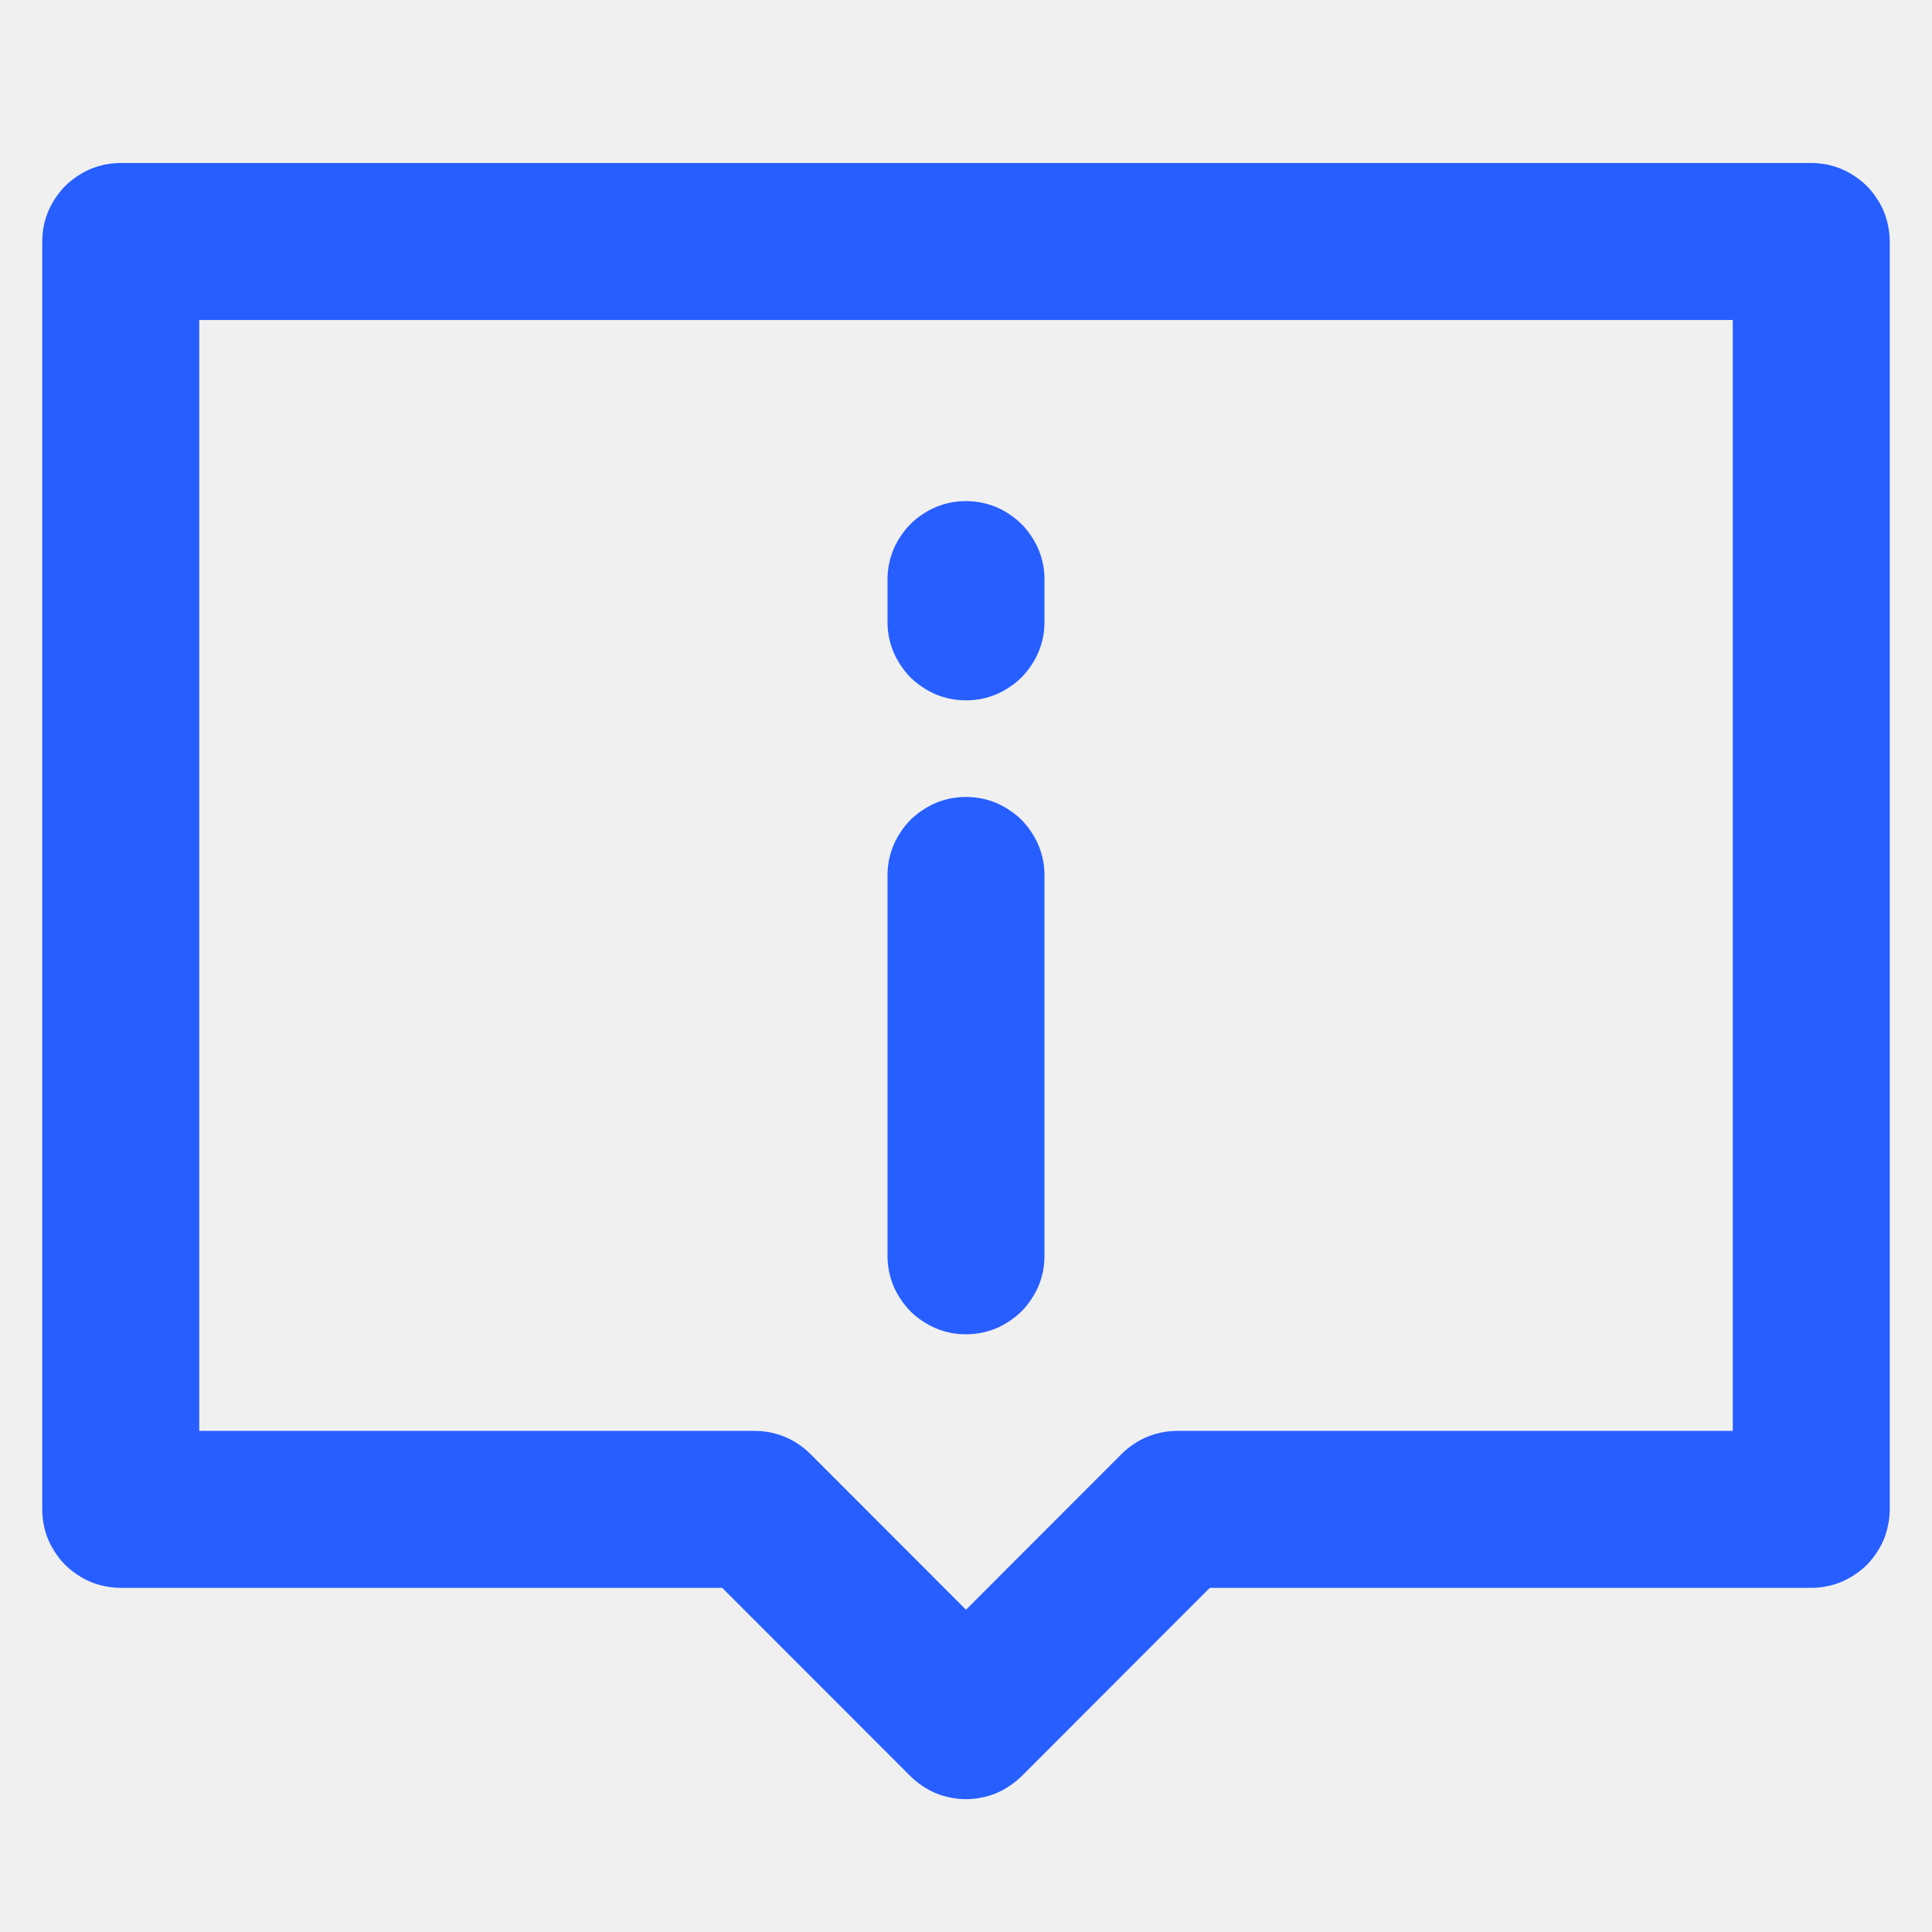
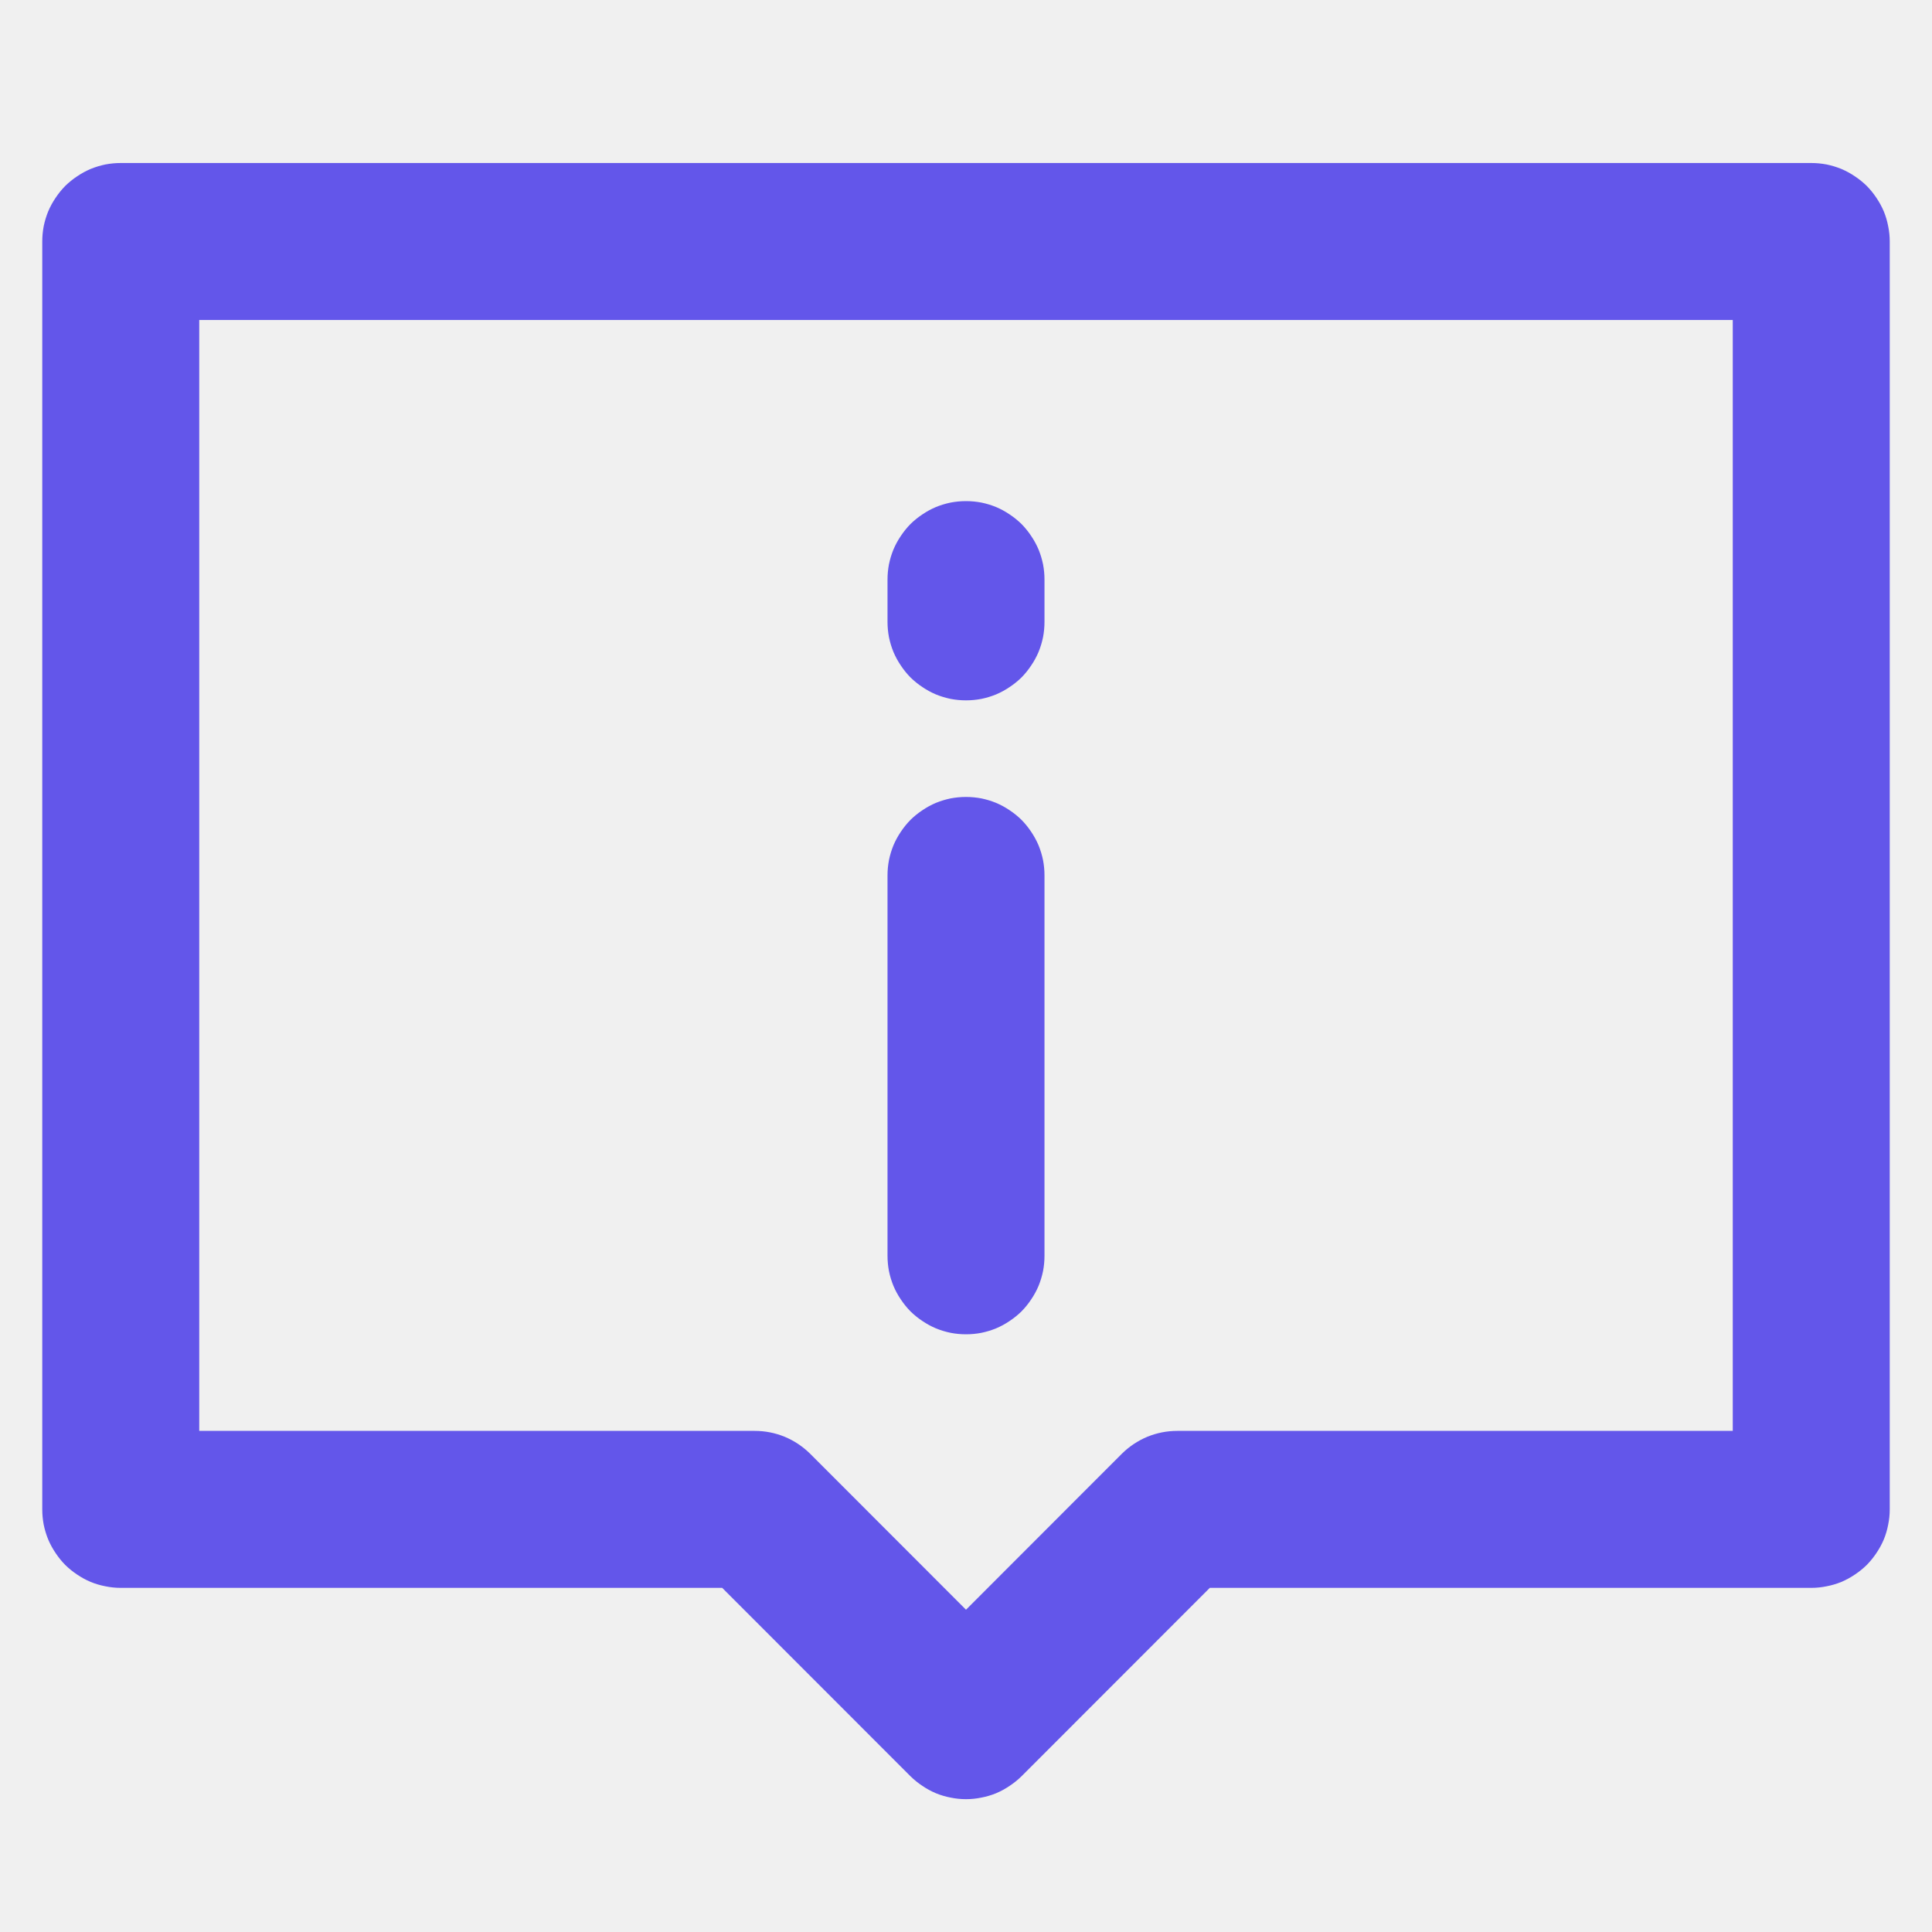
<svg xmlns="http://www.w3.org/2000/svg" fill="none" version="1.1" width="16" height="16" viewBox="0 0 16 16">
  <g>
    <g>
      <rect x="0" y="0" width="16" height="16" rx="0" fill="#FFFFFF" fill-opacity="0.01" style="mix-blend-mode:passthrough" />
    </g>
    <g>
      <g>
-         <path d="M15,13.15Q15.064,13.15,15.127,13.137Q15.19,13.125,15.249,13.101Q15.308,13.076,15.361,13.04Q15.414,13.005,15.46,12.96Q15.505,12.914,15.54,12.861Q15.576,12.808,15.601,12.749Q15.625,12.69,15.637,12.627Q15.65,12.564,15.65,12.5L15.65,2Q15.65,1.936,15.637,1.873Q15.625,1.81,15.601,1.751Q15.576,1.692,15.54,1.639Q15.505,1.586,15.46,1.54Q15.414,1.495,15.361,1.46Q15.308,1.424,15.249,1.399Q15.19,1.375,15.127,1.362Q15.064,1.35,15,1.35L1,1.35Q0.936,1.35,0.873,1.362Q0.81,1.375,0.751,1.399Q0.692,1.424,0.639,1.46Q0.586,1.495,0.54,1.54Q0.495,1.586,0.46,1.639Q0.424,1.692,0.399,1.751Q0.375,1.81,0.362,1.873Q0.35,1.936,0.35,2L0.35,12.5Q0.35,12.564,0.362,12.627Q0.375,12.69,0.399,12.749Q0.424,12.808,0.46,12.861Q0.495,12.914,0.54,12.96Q0.586,13.005,0.639,13.04Q0.692,13.076,0.751,13.101Q0.81,13.125,0.873,13.137Q0.936,13.15,1,13.15L5.981,13.15L7.54,14.71Q7.586,14.755,7.639,14.79Q7.692,14.826,7.751,14.851Q7.81,14.875,7.873,14.887Q7.936,14.9,8,14.9Q8.064,14.9,8.127,14.887Q8.19,14.875,8.249,14.851Q8.308,14.826,8.361,14.79Q8.414,14.755,8.46,14.71L10.019,13.15L15,13.15ZM14.35,11.85L9.75,11.85Q9.621,11.85,9.501,11.899Q9.382,11.949,9.29,12.04L8,13.331L6.71,12.04Q6.618,11.949,6.499,11.899Q6.379,11.85,6.25,11.85L1.65,11.85L1.65,2.65L14.35,2.65L14.35,11.85Z" fill-rule="evenodd" fill="#275EFF" fill-opacity="1" style="mix-blend-mode:passthrough" />
+         <path d="M15,13.15Q15.064,13.15,15.127,13.137Q15.19,13.125,15.249,13.101Q15.308,13.076,15.361,13.04Q15.414,13.005,15.46,12.96Q15.505,12.914,15.54,12.861Q15.576,12.808,15.601,12.749Q15.625,12.69,15.637,12.627Q15.65,12.564,15.65,12.5L15.65,2Q15.65,1.936,15.637,1.873Q15.625,1.81,15.601,1.751Q15.576,1.692,15.54,1.639Q15.505,1.586,15.46,1.54Q15.414,1.495,15.361,1.46Q15.308,1.424,15.249,1.399Q15.19,1.375,15.127,1.362Q15.064,1.35,15,1.35L1,1.35Q0.936,1.35,0.873,1.362Q0.81,1.375,0.751,1.399Q0.692,1.424,0.639,1.46Q0.586,1.495,0.54,1.54Q0.495,1.586,0.46,1.639Q0.424,1.692,0.399,1.751Q0.375,1.81,0.362,1.873Q0.35,1.936,0.35,2L0.35,12.5Q0.35,12.564,0.362,12.627Q0.375,12.69,0.399,12.749Q0.424,12.808,0.46,12.861Q0.495,12.914,0.54,12.96Q0.586,13.005,0.639,13.04Q0.692,13.076,0.751,13.101Q0.81,13.125,0.873,13.137Q0.936,13.15,1,13.15L5.981,13.15L7.54,14.71Q7.586,14.755,7.639,14.79Q7.692,14.826,7.751,14.851Q7.81,14.875,7.873,14.887Q7.936,14.9,8,14.9Q8.064,14.9,8.127,14.887Q8.19,14.875,8.249,14.851Q8.308,14.826,8.361,14.79Q8.414,14.755,8.46,14.71L10.019,13.15L15,13.15ZM14.35,11.85L9.75,11.85Q9.621,11.85,9.501,11.899Q9.382,11.949,9.29,12.04L8,13.331L6.71,12.04Q6.618,11.949,6.499,11.899Q6.379,11.85,6.25,11.85L1.65,11.85L1.65,2.65L14.35,2.65L14.35,11.85Z" fill-rule="evenodd" fill="#6356EA" fill-opacity="1" style="mix-blend-mode:passthrough" />
      </g>
      <g>
-         <path d="M7.35,7.25Q7.35,7.186,7.362,7.123Q7.375,7.06,7.399,7.001Q7.424,6.942,7.46,6.889Q7.495,6.836,7.54,6.79Q7.586,6.745,7.639,6.71Q7.692,6.674,7.751,6.649Q7.81,6.625,7.873,6.612Q7.936,6.6,8,6.6Q8.064,6.6,8.127,6.612Q8.19,6.625,8.249,6.649Q8.308,6.674,8.361,6.71Q8.414,6.745,8.46,6.79Q8.505,6.836,8.54,6.889Q8.576,6.942,8.601,7.001Q8.625,7.06,8.638,7.123Q8.65,7.186,8.65,7.25L8.65,10.4Q8.65,10.464,8.638,10.527Q8.625,10.59,8.601,10.649Q8.576,10.708,8.54,10.761Q8.505,10.814,8.46,10.86Q8.414,10.905,8.361,10.94Q8.308,10.976,8.249,11.001Q8.19,11.025,8.127,11.038Q8.064,11.05,8,11.05Q7.936,11.05,7.873,11.038Q7.81,11.025,7.751,11.001Q7.692,10.976,7.639,10.94Q7.586,10.905,7.54,10.86Q7.495,10.814,7.46,10.761Q7.424,10.708,7.399,10.649Q7.375,10.59,7.362,10.527Q7.35,10.464,7.35,10.4L7.35,7.25Z" fill-rule="evenodd" fill="#275EFF" fill-opacity="1" style="mix-blend-mode:passthrough" />
+         <path d="M7.35,7.25Q7.35,7.186,7.362,7.123Q7.375,7.06,7.399,7.001Q7.424,6.942,7.46,6.889Q7.495,6.836,7.54,6.79Q7.586,6.745,7.639,6.71Q7.692,6.674,7.751,6.649Q7.81,6.625,7.873,6.612Q7.936,6.6,8,6.6Q8.064,6.6,8.127,6.612Q8.19,6.625,8.249,6.649Q8.308,6.674,8.361,6.71Q8.414,6.745,8.46,6.79Q8.505,6.836,8.54,6.889Q8.576,6.942,8.601,7.001Q8.625,7.06,8.638,7.123Q8.65,7.186,8.65,7.25L8.65,10.4Q8.65,10.464,8.638,10.527Q8.625,10.59,8.601,10.649Q8.576,10.708,8.54,10.761Q8.505,10.814,8.46,10.86Q8.414,10.905,8.361,10.94Q8.308,10.976,8.249,11.001Q8.19,11.025,8.127,11.038Q8.064,11.05,8,11.05Q7.936,11.05,7.873,11.038Q7.81,11.025,7.751,11.001Q7.692,10.976,7.639,10.94Q7.586,10.905,7.54,10.86Q7.495,10.814,7.46,10.761Q7.424,10.708,7.399,10.649Q7.375,10.59,7.362,10.527Q7.35,10.464,7.35,10.4L7.35,7.25Z" fill-rule="evenodd" fill="#6356EA" fill-opacity="1" style="mix-blend-mode:passthrough" />
      </g>
      <g>
-         <path d="M8.65,4.8L8.65,5.15Q8.65,5.214,8.638,5.277Q8.625,5.34,8.601,5.399Q8.576,5.458,8.54,5.511Q8.505,5.564,8.46,5.61Q8.414,5.655,8.361,5.69Q8.308,5.726,8.249,5.751Q8.19,5.775,8.127,5.788Q8.064,5.8,8,5.8Q7.936,5.8,7.873,5.788Q7.81,5.775,7.751,5.751Q7.692,5.726,7.639,5.69Q7.586,5.655,7.54,5.61Q7.495,5.564,7.46,5.511Q7.424,5.458,7.399,5.399Q7.375,5.34,7.362,5.277Q7.35,5.214,7.35,5.15L7.35,4.8Q7.35,4.736,7.362,4.673Q7.375,4.61,7.399,4.551Q7.424,4.492,7.46,4.439Q7.495,4.386,7.54,4.34Q7.586,4.295,7.639,4.26Q7.692,4.224,7.751,4.199Q7.81,4.175,7.873,4.162Q7.936,4.15,8,4.15Q8.064,4.15,8.127,4.162Q8.19,4.175,8.249,4.199Q8.308,4.224,8.361,4.26Q8.414,4.295,8.46,4.34Q8.505,4.386,8.54,4.439Q8.576,4.492,8.601,4.551Q8.625,4.61,8.638,4.673Q8.65,4.736,8.65,4.8Z" fill-rule="evenodd" fill="#275EFF" fill-opacity="1" style="mix-blend-mode:passthrough" />
+         <path d="M8.65,4.8L8.65,5.15Q8.65,5.214,8.638,5.277Q8.625,5.34,8.601,5.399Q8.576,5.458,8.54,5.511Q8.505,5.564,8.46,5.61Q8.414,5.655,8.361,5.69Q8.308,5.726,8.249,5.751Q8.19,5.775,8.127,5.788Q8.064,5.8,8,5.8Q7.936,5.8,7.873,5.788Q7.81,5.775,7.751,5.751Q7.692,5.726,7.639,5.69Q7.586,5.655,7.54,5.61Q7.495,5.564,7.46,5.511Q7.424,5.458,7.399,5.399Q7.375,5.34,7.362,5.277Q7.35,5.214,7.35,5.15L7.35,4.8Q7.35,4.736,7.362,4.673Q7.375,4.61,7.399,4.551Q7.424,4.492,7.46,4.439Q7.495,4.386,7.54,4.34Q7.586,4.295,7.639,4.26Q7.692,4.224,7.751,4.199Q7.81,4.175,7.873,4.162Q7.936,4.15,8,4.15Q8.064,4.15,8.127,4.162Q8.19,4.175,8.249,4.199Q8.308,4.224,8.361,4.26Q8.414,4.295,8.46,4.34Q8.505,4.386,8.54,4.439Q8.576,4.492,8.601,4.551Q8.625,4.61,8.638,4.673Q8.65,4.736,8.65,4.8Z" fill-rule="evenodd" fill="#6356EA" fill-opacity="1" style="mix-blend-mode:passthrough" />
      </g>
    </g>
  </g>
</svg>
